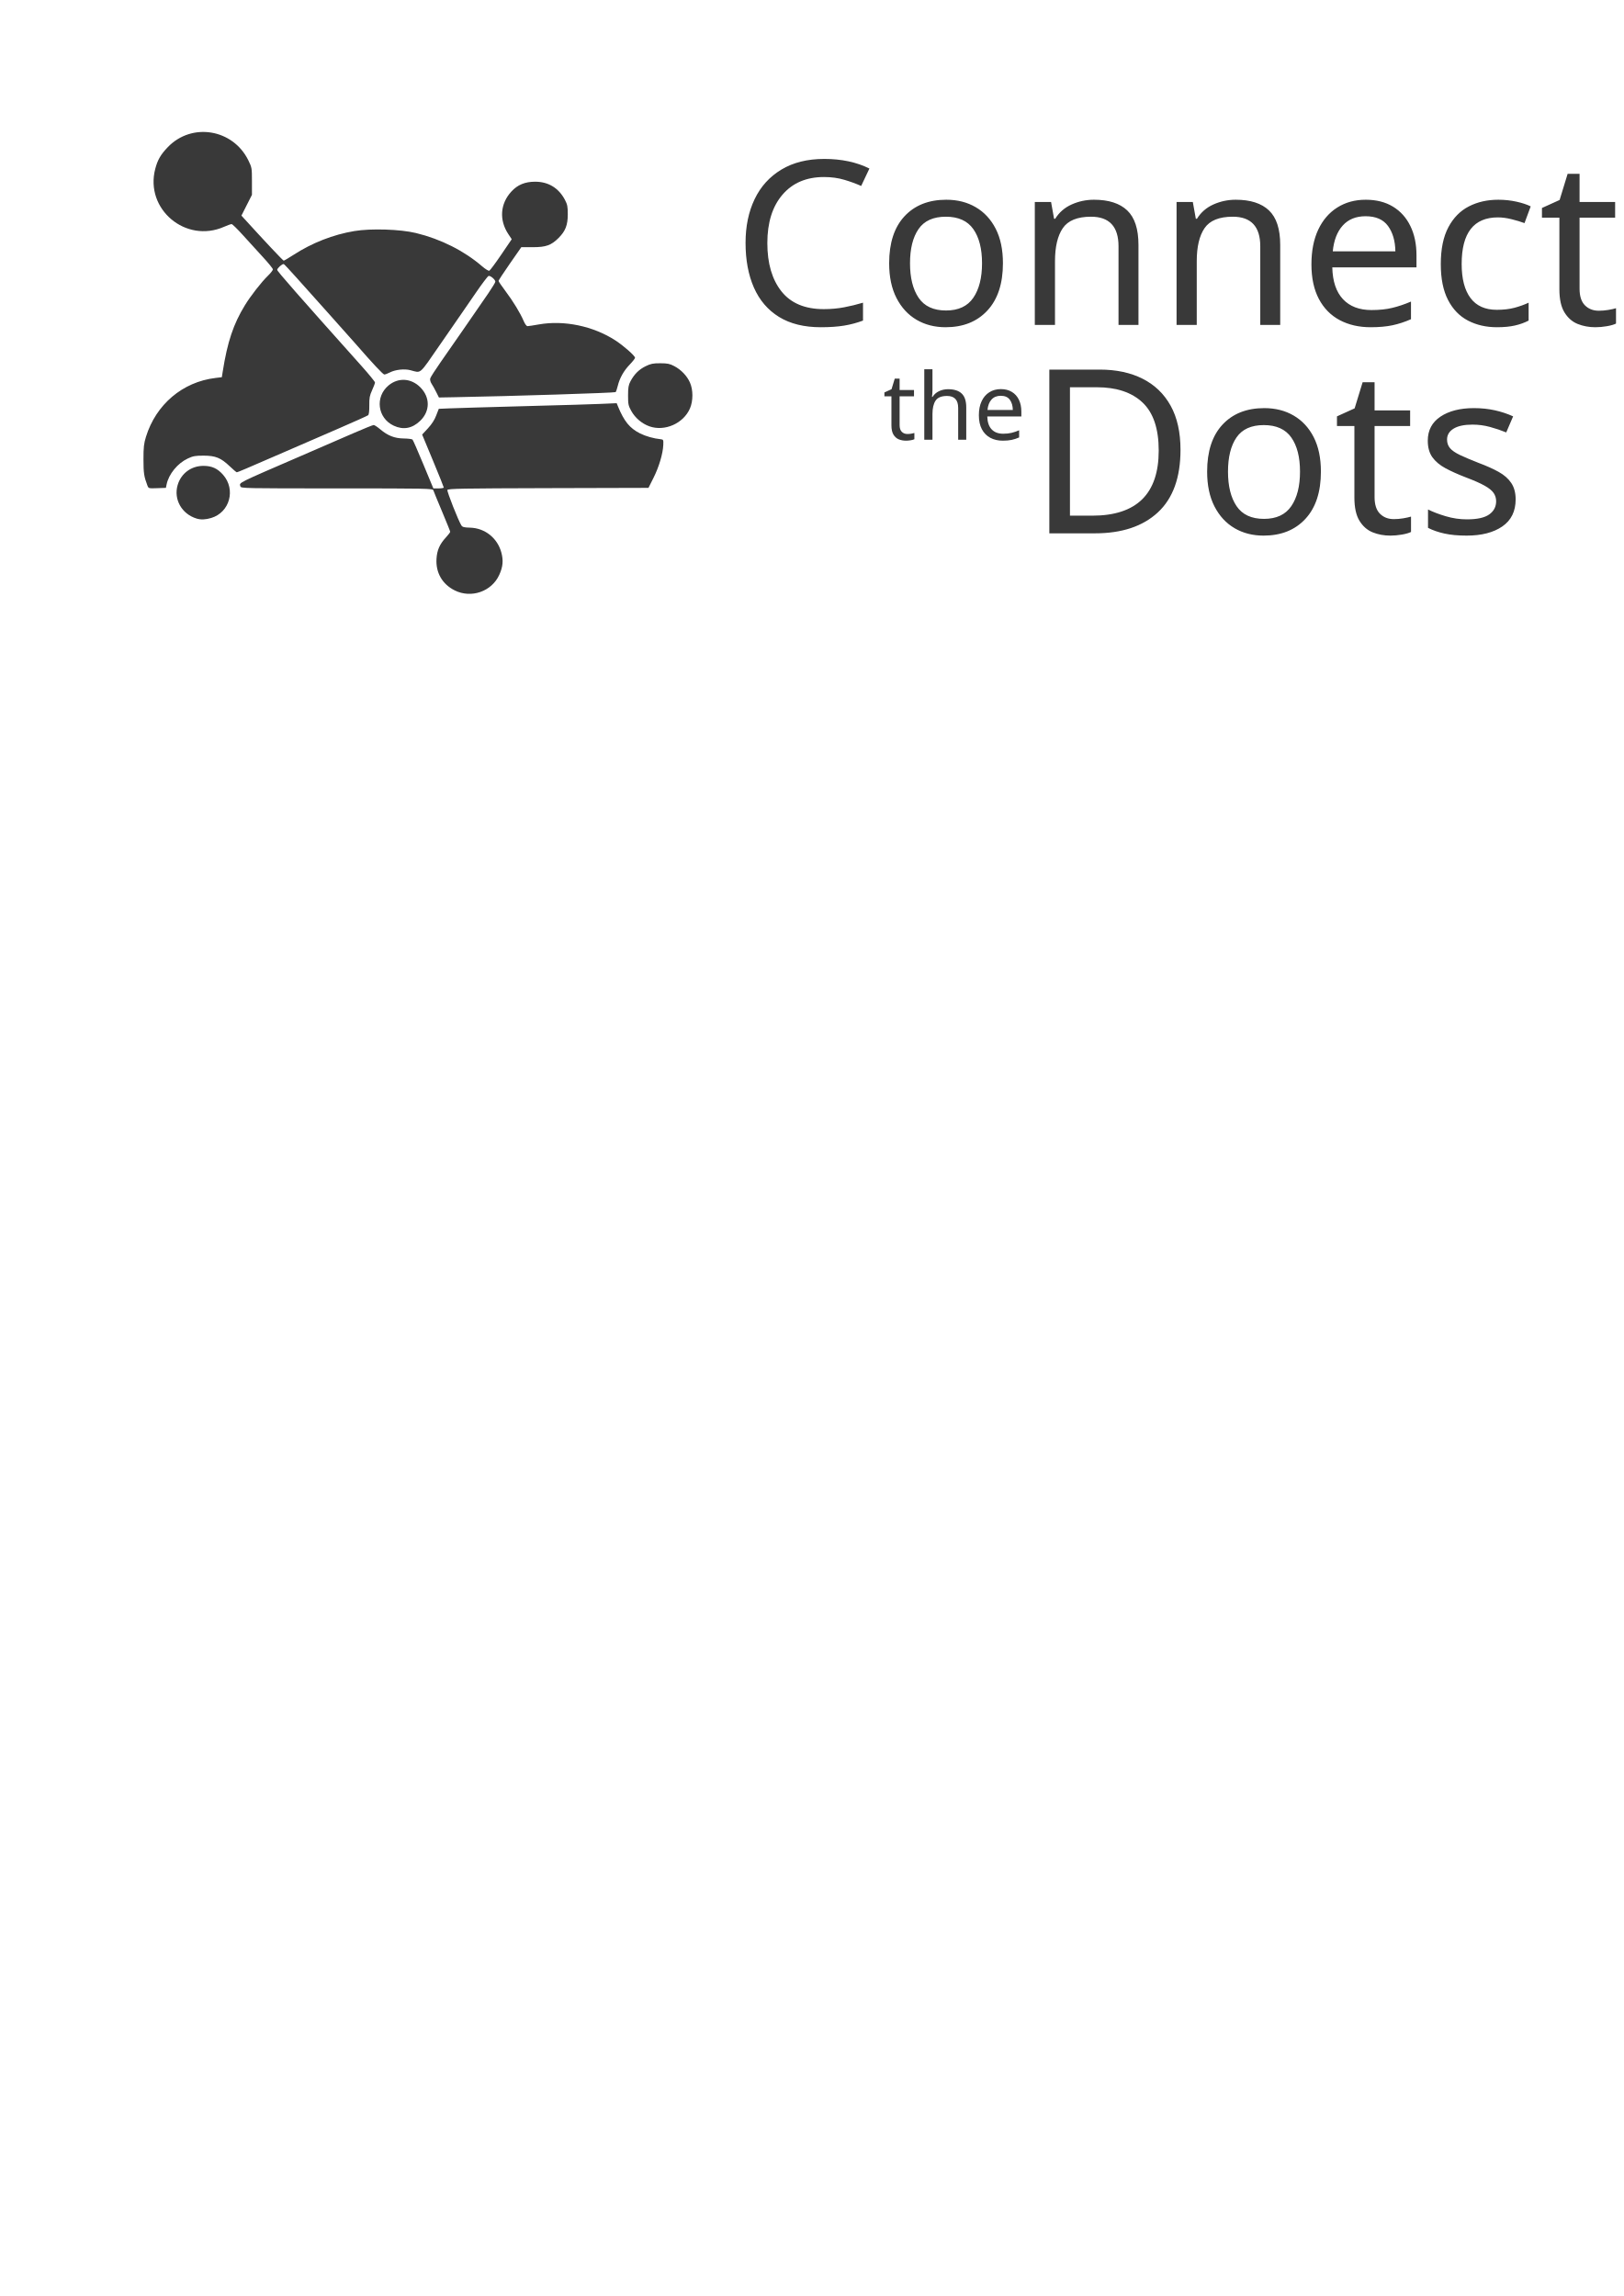
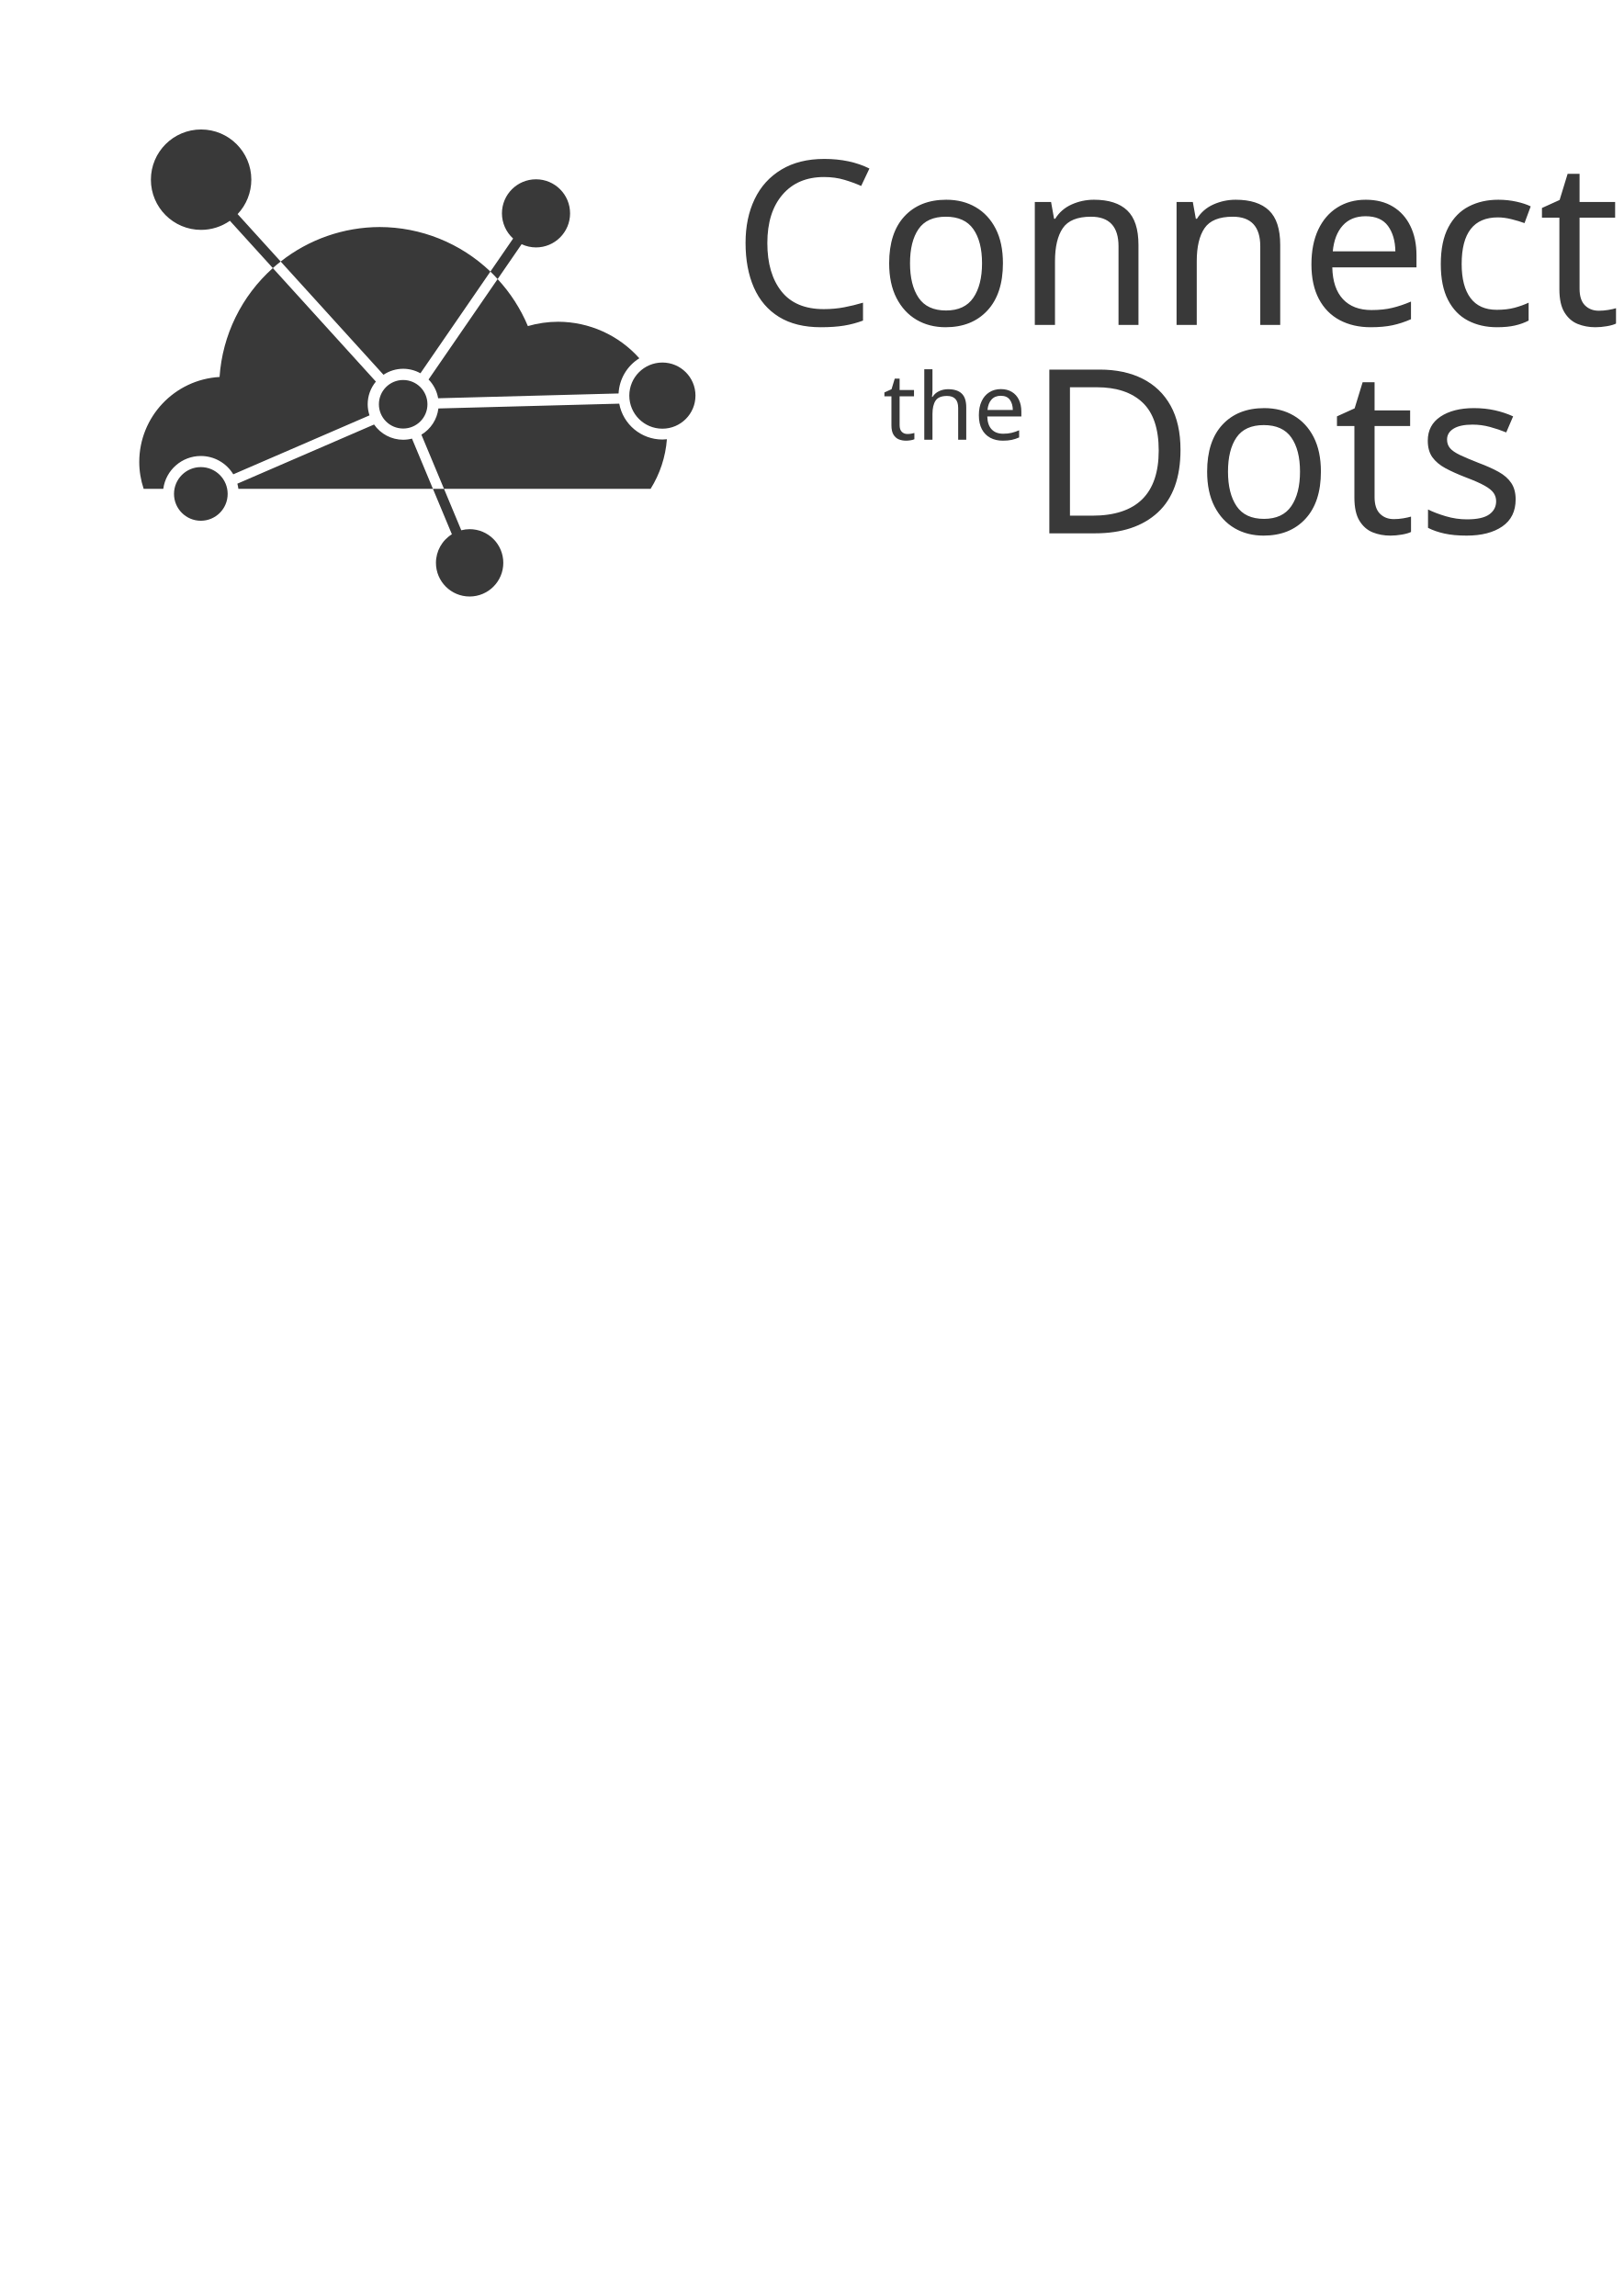
<svg xmlns="http://www.w3.org/2000/svg" width="210mm" height="297mm" viewBox="0 0 744.094 1052.362" id="svg5309" version="1.1">
  <defs id="defs5311" />
  <g id="layer1">
-     <g id="g5420">
-       <path style="fill:#393939" d="m 208.376,270.607 c -5.691,-2.844 -8.74,-8.143 -8.34,-14.494 0.251,-3.984 1.442,-6.679 4.347,-9.83 1.064,-1.154 1.934,-2.296 1.933,-2.536 -0.001,-0.241 -1.682,-4.426 -3.735,-9.302 -2.053,-4.875 -3.851,-9.252 -3.995,-9.726 -0.247,-0.812 -2.783,-0.862 -44.222,-0.862 -42.687,0 -43.967,-0.027 -44.203,-0.93 -0.483,-1.847 -2.327,-0.927 29.183,-14.562 7.719,-3.34 17.902,-7.758 22.629,-9.818 4.727,-2.059 8.897,-3.744 9.268,-3.744 0.371,0 1.711,0.874 2.979,1.943 3.518,2.966 6.592,4.169 10.807,4.228 1.968,0.027 3.778,0.257 4.023,0.51 0.245,0.253 2.491,5.391 4.992,11.417 l 4.547,10.957 2.387,0 c 1.313,0 2.387,-0.189 2.387,-0.419 0,-0.231 -2.23,-5.782 -4.955,-12.336 l -4.955,-11.917 2.656,-2.868 c 1.775,-1.918 3.03,-3.868 3.784,-5.885 0.62,-1.659 1.156,-3.034 1.191,-3.056 0.165,-0.104 28.768,-0.976 46.354,-1.414 10.834,-0.27 23.178,-0.641 27.431,-0.825 l 7.732,-0.335 0.586,1.43 c 2.82,6.881 5.394,10.038 10.123,12.418 2.619,1.318 6.299,2.352 9.529,2.676 1.149,0.115 1.224,0.289 1.127,2.586 -0.17,4.023 -1.949,10.031 -4.447,15.02 l -2.343,4.678 -45.938,0.126 c -39.61,0.108 -45.976,0.224 -46.212,0.84 -0.26,0.678 5.083,14.215 6.411,16.241 0.507,0.774 1.255,0.97 3.929,1.032 6.822,0.157 12.578,4.713 14.384,11.386 0.999,3.691 0.725,6.583 -0.978,10.301 -3.48,7.602 -12.839,10.846 -20.395,7.07 z M 90.095,237.679 c -6.797,-2.068 -10.606,-8.795 -8.688,-15.347 1.568,-5.359 6.24,-8.825 11.866,-8.805 3.829,0.014 6.404,1.187 8.946,4.075 5.953,6.763 3.067,17.274 -5.439,19.812 -2.612,0.779 -4.719,0.863 -6.685,0.264 z M 67.549,222.522 c -1.556,-4.08 -1.798,-5.686 -1.801,-11.961 -0.003,-5.568 0.183,-7.248 1.139,-10.342 4.589,-14.84 16.769,-25.166 31.824,-26.979 l 2.95,-0.355 0.388,-2.461 c 2.154,-13.678 4.892,-21.878 10.193,-30.531 2.639,-4.307 7.579,-10.636 10.555,-13.522 1.245,-1.208 2.264,-2.511 2.264,-2.897 0,-0.386 -2.075,-2.944 -4.612,-5.684 -2.536,-2.74 -6.65,-7.254 -9.14,-10.03 -2.491,-2.776 -4.82,-5.048 -5.176,-5.048 -0.356,0 -1.896,0.552 -3.423,1.227 -17.561,7.766 -36.385,-8.033 -31.575,-26.5 1.079,-4.141 2.491,-6.593 5.758,-9.995 10.99,-11.445 29.885,-8.342 36.927,6.065 1.592,3.256 1.637,3.524 1.638,9.573 l 4.9e-4,6.223 -2.409,4.758 -2.409,4.758 1.211,1.33 c 9.842,10.817 17.831,19.305 18.169,19.305 0.233,0 2.26,-1.192 4.504,-2.649 8.455,-5.491 18.154,-9.285 27.871,-10.905 7.629,-1.272 21.074,-0.838 28.258,0.911 11.395,2.775 22.059,8.148 30.329,15.281 1.43,1.234 2.888,2.133 3.24,1.998 0.352,-0.135 2.809,-3.441 5.461,-7.346 l 4.822,-7.101 -1.556,-2.349 c -4.276,-6.456 -3.738,-13.933 1.405,-19.512 2.856,-3.098 6.224,-4.493 10.867,-4.499 6.084,-0.008 10.82,2.879 13.688,8.346 1.101,2.099 1.291,3.079 1.287,6.648 -0.006,4.906 -1.077,7.654 -4.199,10.776 -3.38,3.38 -5.789,4.243 -11.844,4.243 l -5.254,3.3e-4 -5.211,7.484 c -2.866,4.116 -5.211,7.7 -5.211,7.964 0,0.264 1.42,2.363 3.156,4.665 3.474,4.606 6.835,10.13 8.362,13.744 0.576,1.363 1.308,2.339 1.753,2.338 0.42,-9.8e-4 2.759,-0.357 5.196,-0.791 11.513,-2.051 24.934,0.747 35.051,7.31 3.813,2.473 9.024,7.073 9.024,7.966 0,0.327 -1.099,1.736 -2.443,3.13 -2.729,2.831 -4.61,6.188 -5.481,9.781 -0.32,1.32 -0.757,2.594 -0.972,2.832 -0.324,0.359 -47.553,1.854 -73.852,2.338 l -7.125,0.131 -1.231,-2.472 c -0.677,-1.359 -1.638,-3.086 -2.135,-3.836 -0.529,-0.798 -0.788,-1.805 -0.625,-2.426 0.153,-0.584 2.332,-3.989 4.843,-7.568 4.394,-6.262 14.745,-21.209 21.678,-31.304 1.828,-2.662 3.324,-5.122 3.324,-5.467 0,-0.972 -2.328,-2.925 -3.123,-2.62 -0.391,0.15 -2.894,3.447 -5.563,7.326 -2.668,3.879 -5.628,8.176 -6.578,9.548 -0.949,1.372 -5.595,8.094 -10.324,14.938 -9.534,13.798 -8.239,12.691 -13.316,11.375 -2.775,-0.72 -6.863,-0.285 -9.373,0.995 -1.053,0.537 -2.22,0.976 -2.595,0.976 -0.591,0 -5.356,-5.09 -13.146,-14.043 -1.219,-1.401 -6.563,-7.401 -11.877,-13.335 -5.313,-5.933 -12.135,-13.558 -15.159,-16.943 -3.024,-3.386 -5.675,-6.217 -5.891,-6.292 -0.642,-0.223 -3.022,1.871 -3.022,2.659 0,0.626 9.675,11.654 38.522,43.908 3.46,3.869 6.291,7.333 6.291,7.697 0,0.364 -0.596,1.963 -1.325,3.553 -1.115,2.432 -1.318,3.533 -1.282,6.936 0.027,2.538 -0.172,4.223 -0.533,4.523 -0.317,0.263 -6.444,3.018 -13.615,6.122 -7.171,3.104 -18.246,7.908 -24.611,10.676 -18.097,7.869 -21.58,9.352 -21.962,9.352 -0.196,0 -1.644,-1.228 -3.218,-2.73 -4.085,-3.897 -6.512,-4.887 -12.001,-4.896 -3.783,-0.006 -4.843,0.185 -7.237,1.308 -4.716,2.211 -8.754,7.162 -9.724,11.924 l -0.313,1.535 -3.976,0.142 c -3.95,0.141 -3.98,0.133 -4.5,-1.231 z M 180.444,195.115 c -7.467,-3.477 -8.699,-13.244 -2.333,-18.495 4.439,-3.662 10.301,-3.306 14.486,0.88 4.569,4.569 4.57,10.911 0.003,15.343 -3.662,3.553 -7.76,4.319 -12.156,2.272 z m 117.135,0.282 c -3.428,-1.225 -6.523,-3.859 -8.297,-7.063 -1.32,-2.383 -1.463,-3.076 -1.46,-7.074 0.003,-3.647 0.2,-4.801 1.111,-6.511 1.735,-3.257 3.886,-5.398 6.921,-6.888 2.362,-1.16 3.411,-1.373 6.738,-1.364 3.299,0.008 4.34,0.221 6.402,1.312 3.187,1.686 5.831,4.457 7.196,7.543 1.493,3.375 1.489,8.411 -0.009,11.868 -2.988,6.893 -11.603,10.68 -18.603,8.178 z" id="path5330" />
+     <g id="g7427">
+       <path id="path6812" d="m 92.163,59.343 a 23.012,23.012 0 0 0 -23.011,23.011 23.012,23.012 0 0 0 23.011,23.011 23.012,23.012 0 0 0 13.19,-4.17 l 19.676,21.677 a 73.617,73.617 0 0 1 3.593,-3.003 L 108.891,98.133 a 23.012,23.012 0 0 0 6.283,-15.779 23.012,23.012 0 0 0 -23.011,-23.011 z m 36.46,60.527 47.118,51.905 a 16.264,16.264 0 0 1 9.022,-2.747 16.264,16.264 0 0 1 7.911,2.06 l 32.057,-46.612 a 73.617,73.617 0 0 0 -50.743,-20.416 73.617,73.617 0 0 0 -45.365,15.81 z m 96.108,4.606 a 73.617,73.617 0 0 1 3.313,3.44 l 10.997,-15.992 a 15.612,15.612 0 0 0 6.597,1.48 15.612,15.612 0 0 0 15.611,-15.611 15.612,15.612 0 0 0 -15.611,-15.613 15.612,15.612 0 0 0 -15.613,15.613 15.612,15.612 0 0 0 5.123,11.538 l -10.417,15.145 z m 3.313,3.44 -31.647,46.016 a 16.264,16.264 0 0 1 4.395,8.608 l 82.685,-2.198 a 20.124,20.124 0 0 1 9.515,-16.128 50.028,50.028 0 0 0 -37.211,-16.74 50.028,50.028 0 0 0 -13.871,1.985 73.617,73.617 0 0 0 -13.867,-21.543 z m -103.015,-5.042 a 73.617,73.617 0 0 0 -24.412,49.91 39.057,39.057 0 0 0 -36.801,38.978 39.057,39.057 0 0 0 2.015,12.284 l 8.995,0 a 17.389,17.389 0 0 1 17.21,-15.045 17.389,17.389 0 0 1 14.867,8.401 l 62.433,-27.023 a 16.264,16.264 0 0 1 -0.837,-5.085 16.264,16.264 0 0 1 3.759,-10.392 l -47.228,-52.027 z m 178.523,43.291 a 15.161,15.161 0 0 0 -15.161,15.161 15.161,15.161 0 0 0 15.161,15.161 15.161,15.161 0 0 0 15.161,-15.161 15.161,15.161 0 0 0 -15.161,-15.161 z m -118.79,8.006 a 11.122,11.122 0 0 0 -11.124,11.122 11.122,11.122 0 0 0 11.124,11.124 11.122,11.122 0 0 0 11.122,-11.124 11.122,11.122 0 0 0 -11.122,-11.122 z m 99.019,10.844 -82.881,2.202 a 16.264,16.264 0 0 1 -7.785,12.012 l 10.35,24.817 94.693,0 a 50.028,50.028 0 0 0 7.465,-22.725 20.124,20.124 0 0 1 -2.072,0.13 20.124,20.124 0 0 1 -19.771,-16.436 z m -80.315,39.031 -5.07,0 8.689,20.833 a 15.432,15.432 0 0 0 -7.303,13.095 15.432,15.432 0 0 0 15.432,15.434 15.432,15.432 0 0 0 15.432,-15.434 15.432,15.432 0 0 0 -15.432,-15.432 15.432,15.432 0 0 0 -3.824,0.501 l -7.923,-18.997 z m -5.07,0 -9.596,-23.009 a 16.264,16.264 0 0 1 -4.037,0.521 16.264,16.264 0 0 1 -13.338,-6.986 l -62.65,27.12 a 17.389,17.389 0 0 1 0.472,2.354 l 89.15,0 z M 92.035,214.093 a 12.295,12.295 0 0 0 -12.294,12.296 12.295,12.295 0 0 0 12.294,12.294 12.295,12.295 0 0 0 12.296,-12.294 12.295,12.295 0 0 0 -12.296,-12.296 z" style="opacity:1;fill:#393939;fill-opacity:1;stroke:none;stroke-width:10;stroke-miterlimit:4;stroke-dasharray:none" />
      <text xml:space="preserve" style="font-style:normal;font-weight:normal;font-size:105.114px;line-height:125%;font-family:sans-serif;letter-spacing:0px;word-spacing:0px;fill:#393939;fill-opacity:1;stroke:none;stroke-width:1px;stroke-linecap:butt;stroke-linejoin:miter;stroke-opacity:1" x="335.256" y="148.936" id="text5340">
        <tspan id="tspan5342" x="335.256" y="148.936" style="font-style:normal;font-variant:normal;font-weight:normal;font-stretch:normal;font-family:'Segoe UI Light';-inkscape-font-specification:'Segoe UI Light, ';fill:#393939;fill-opacity:1">Connect</tspan>
      </text>
      <text id="text5344" y="244.448" x="470.677" style="font-style:normal;font-weight:normal;font-size:105.114px;line-height:125%;font-family:sans-serif;letter-spacing:0px;word-spacing:0px;fill:#393939;fill-opacity:1;stroke:none;stroke-width:1px;stroke-linecap:butt;stroke-linejoin:miter;stroke-opacity:1" xml:space="preserve">
        <tspan style="font-style:normal;font-variant:normal;font-weight:normal;font-stretch:normal;font-family:'Segoe UI Light';-inkscape-font-specification:'Segoe UI Light, ';fill:#393939;fill-opacity:1" y="244.448" x="470.677" id="tspan5346">Dots</tspan>
      </text>
      <text id="text5348" y="201.56" x="404.608" style="font-style:normal;font-weight:normal;font-size:42.528px;line-height:125%;font-family:sans-serif;letter-spacing:0px;word-spacing:0px;fill:#393939;fill-opacity:1;stroke:none;stroke-width:1px;stroke-linecap:butt;stroke-linejoin:miter;stroke-opacity:1" xml:space="preserve">
        <tspan style="font-style:normal;font-variant:normal;font-weight:normal;font-stretch:normal;font-family:'Segoe UI Light';-inkscape-font-specification:'Segoe UI Light, ';fill:#393939;fill-opacity:1" y="201.56" x="404.608" id="tspan5350">the</tspan>
      </text>
    </g>
    <g transform="matrix(0.4924555,0,0,0.4924555,495.38,607.5205)" id="g5381" />
  </g>
</svg>
